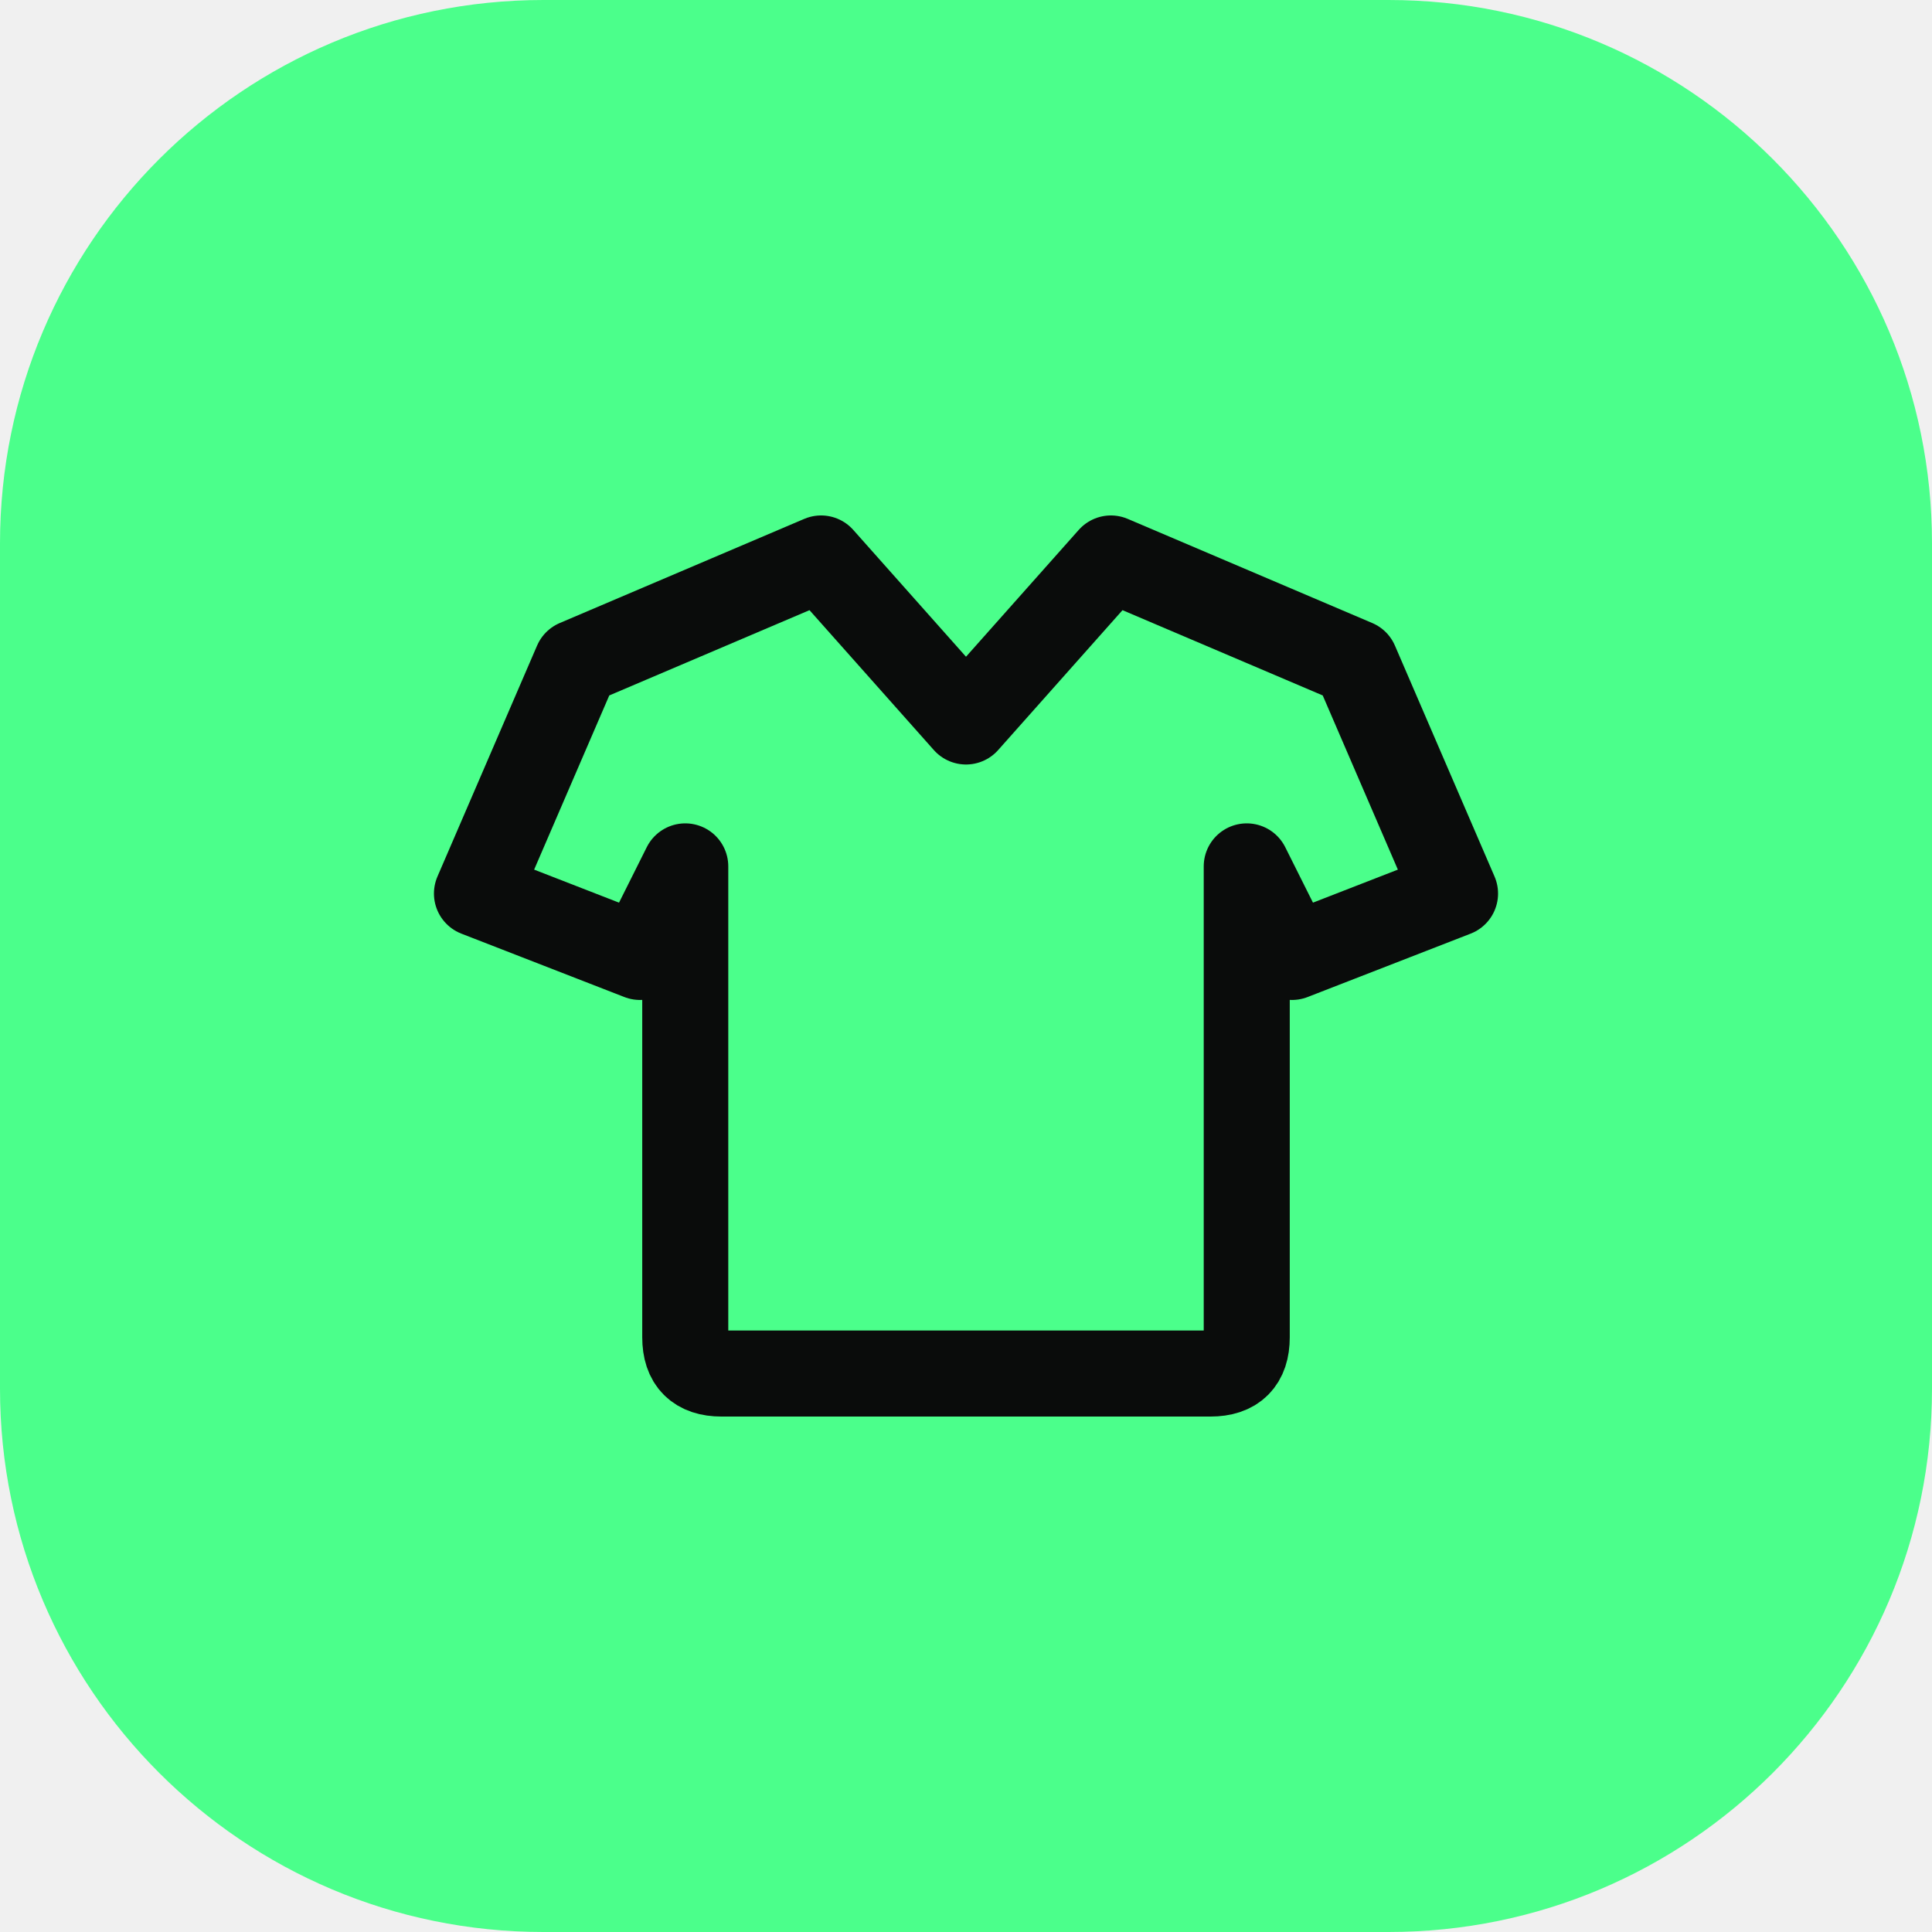
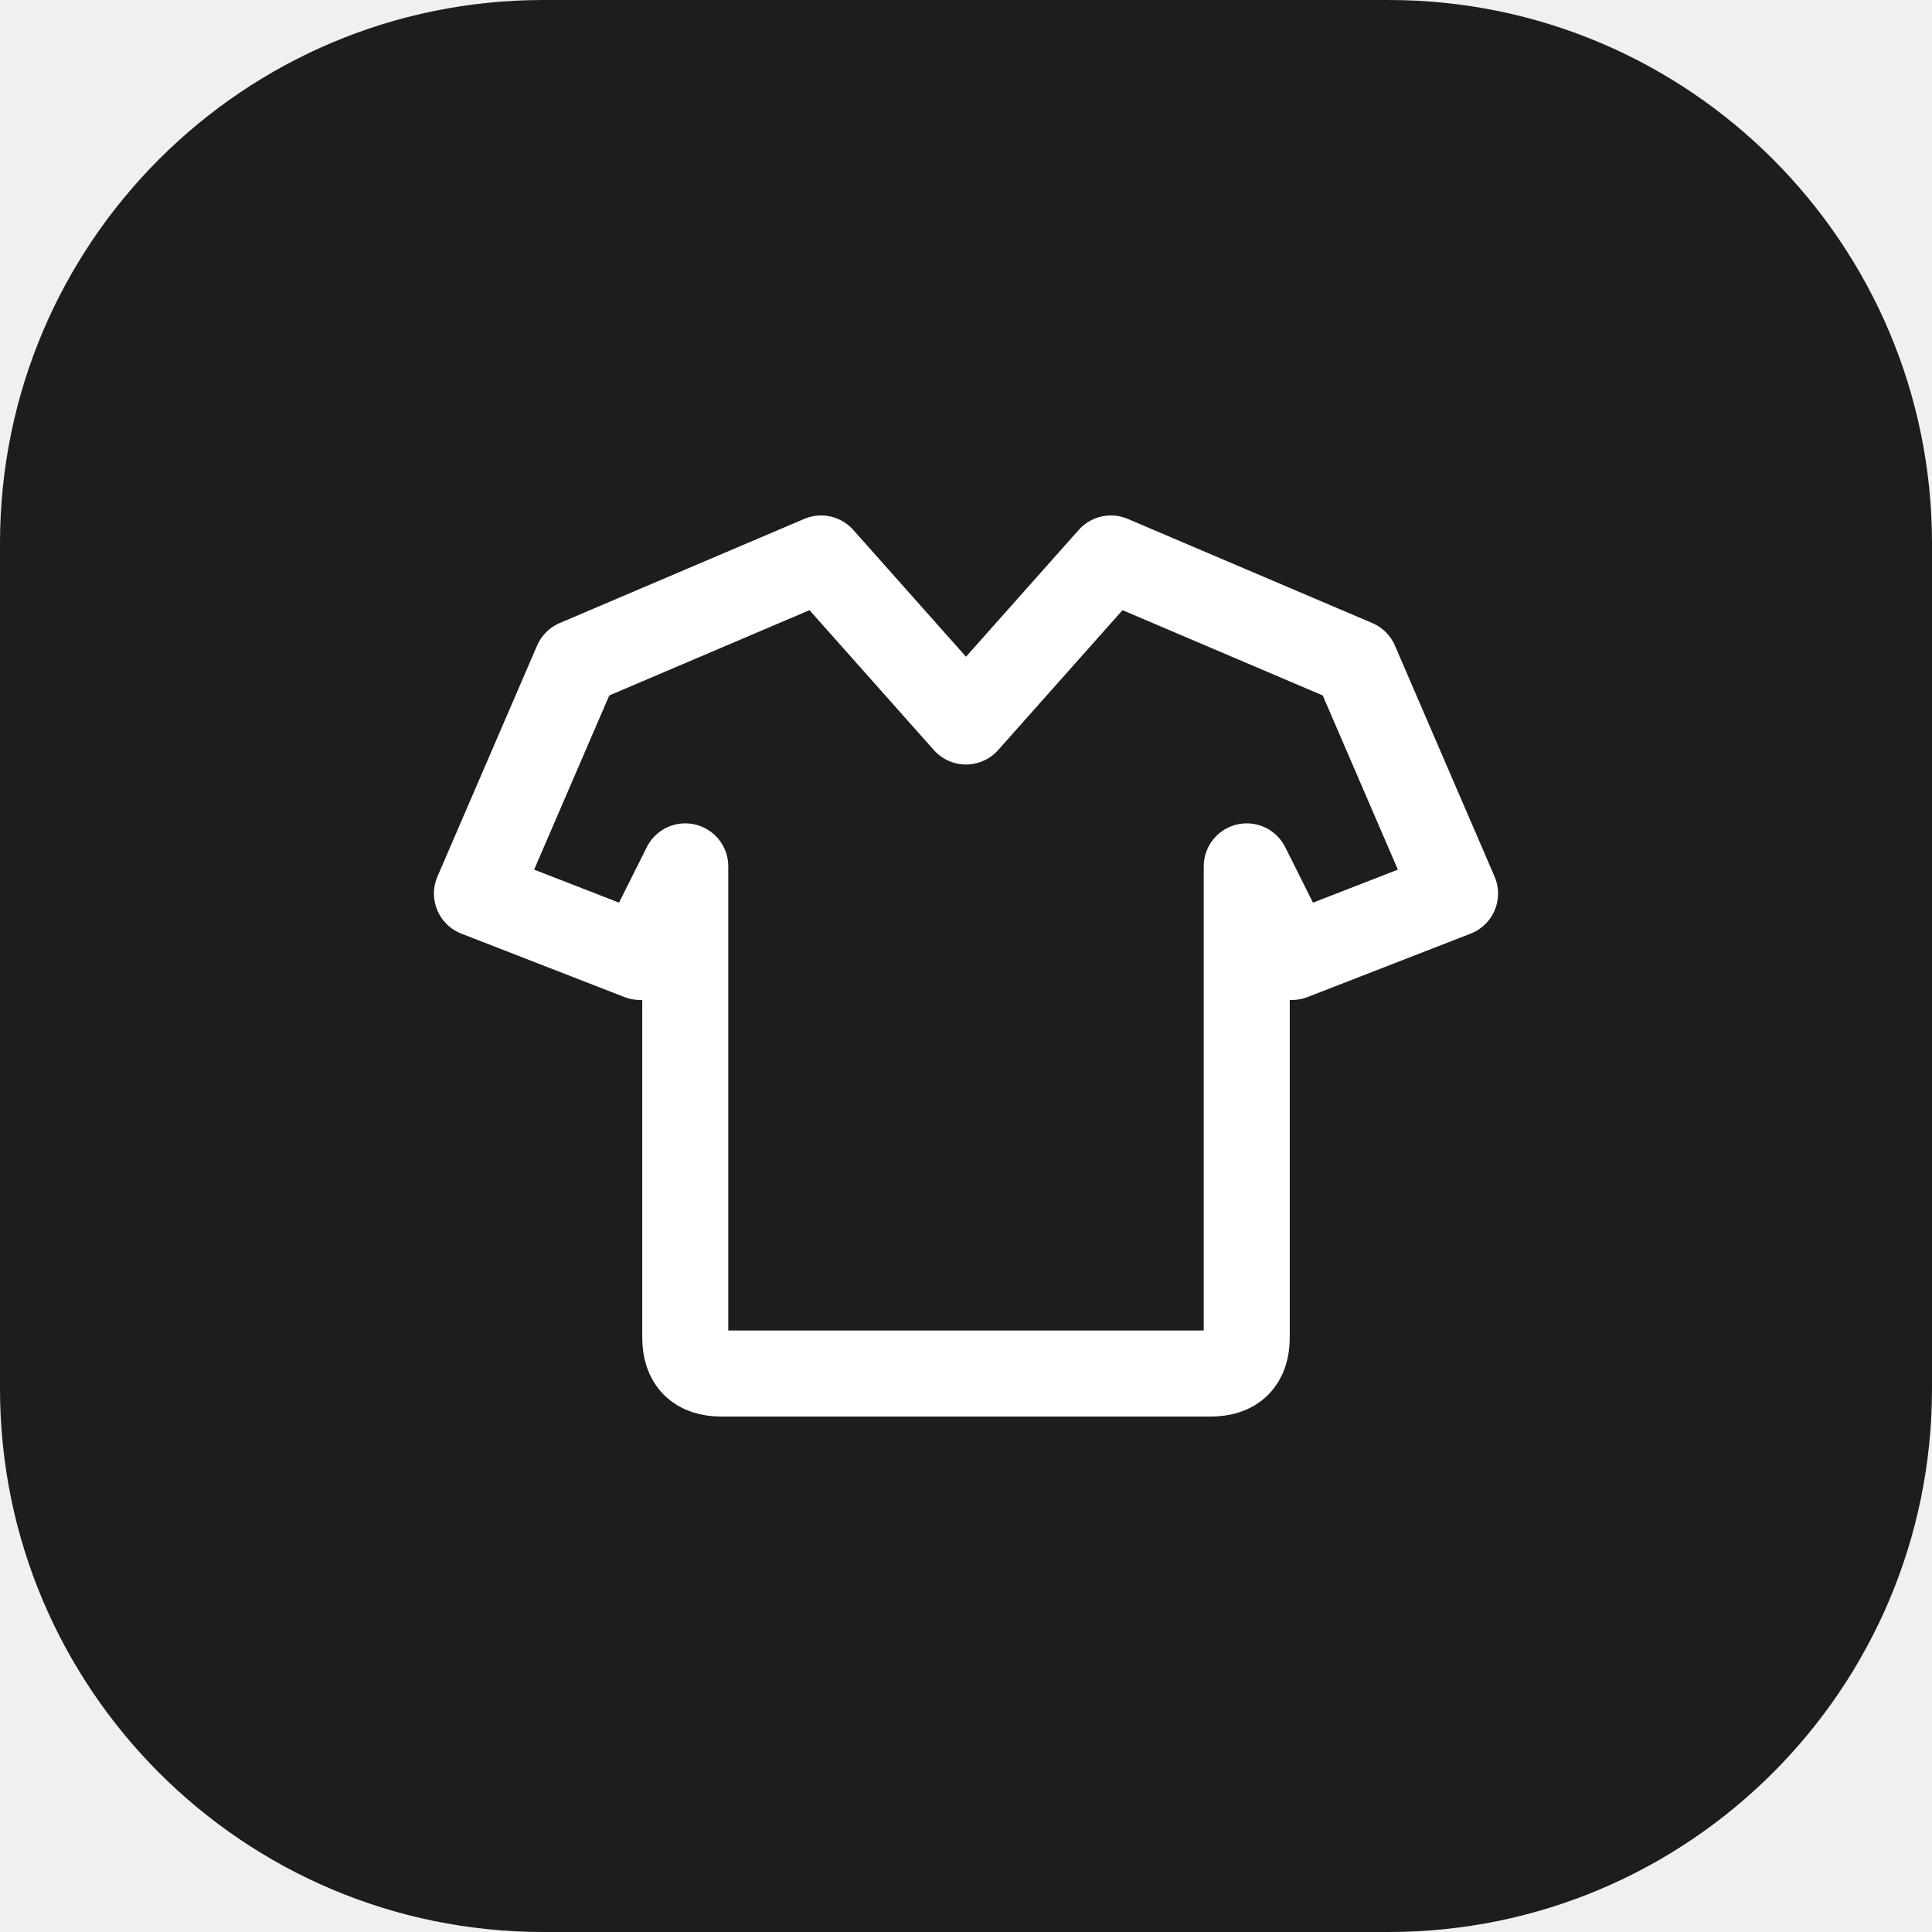
<svg xmlns="http://www.w3.org/2000/svg" viewBox="0 0 64 64">
-   <rect width="64" height="64" rx="18" fill="#4BFF8B" />
-   <path transform="translate(14 14) scale(1.5)" d="M8.8 3L12 6.6L15.2 3L20.6 5.3L22.8 10.4L19.2 11.8L18.2 9.8V20.2Q18.2 21 17.4 21H6.6Q5.8 21 5.8 20.2V9.8L4.8 11.8L1.2 10.4L3.4 5.3Z" fill="none" stroke="#0A0C0B" stroke-width="1.9" stroke-linejoin="round" />
+   <rect width="64" height="64" rx="18" fill="#1D1D1F" />
+   <path transform="translate(14 14) scale(1.5)" d="M8.8 3L12 6.6L15.2 3L20.6 5.3L22.8 10.4L19.2 11.8L18.2 9.8V20.2Q18.2 21 17.4 21H6.6Q5.8 21 5.8 20.2V9.8L4.8 11.8L1.2 10.4L3.4 5.3Z" fill="none" stroke="#FFFFFF" stroke-width="1.9" stroke-linejoin="round" />
</svg>
